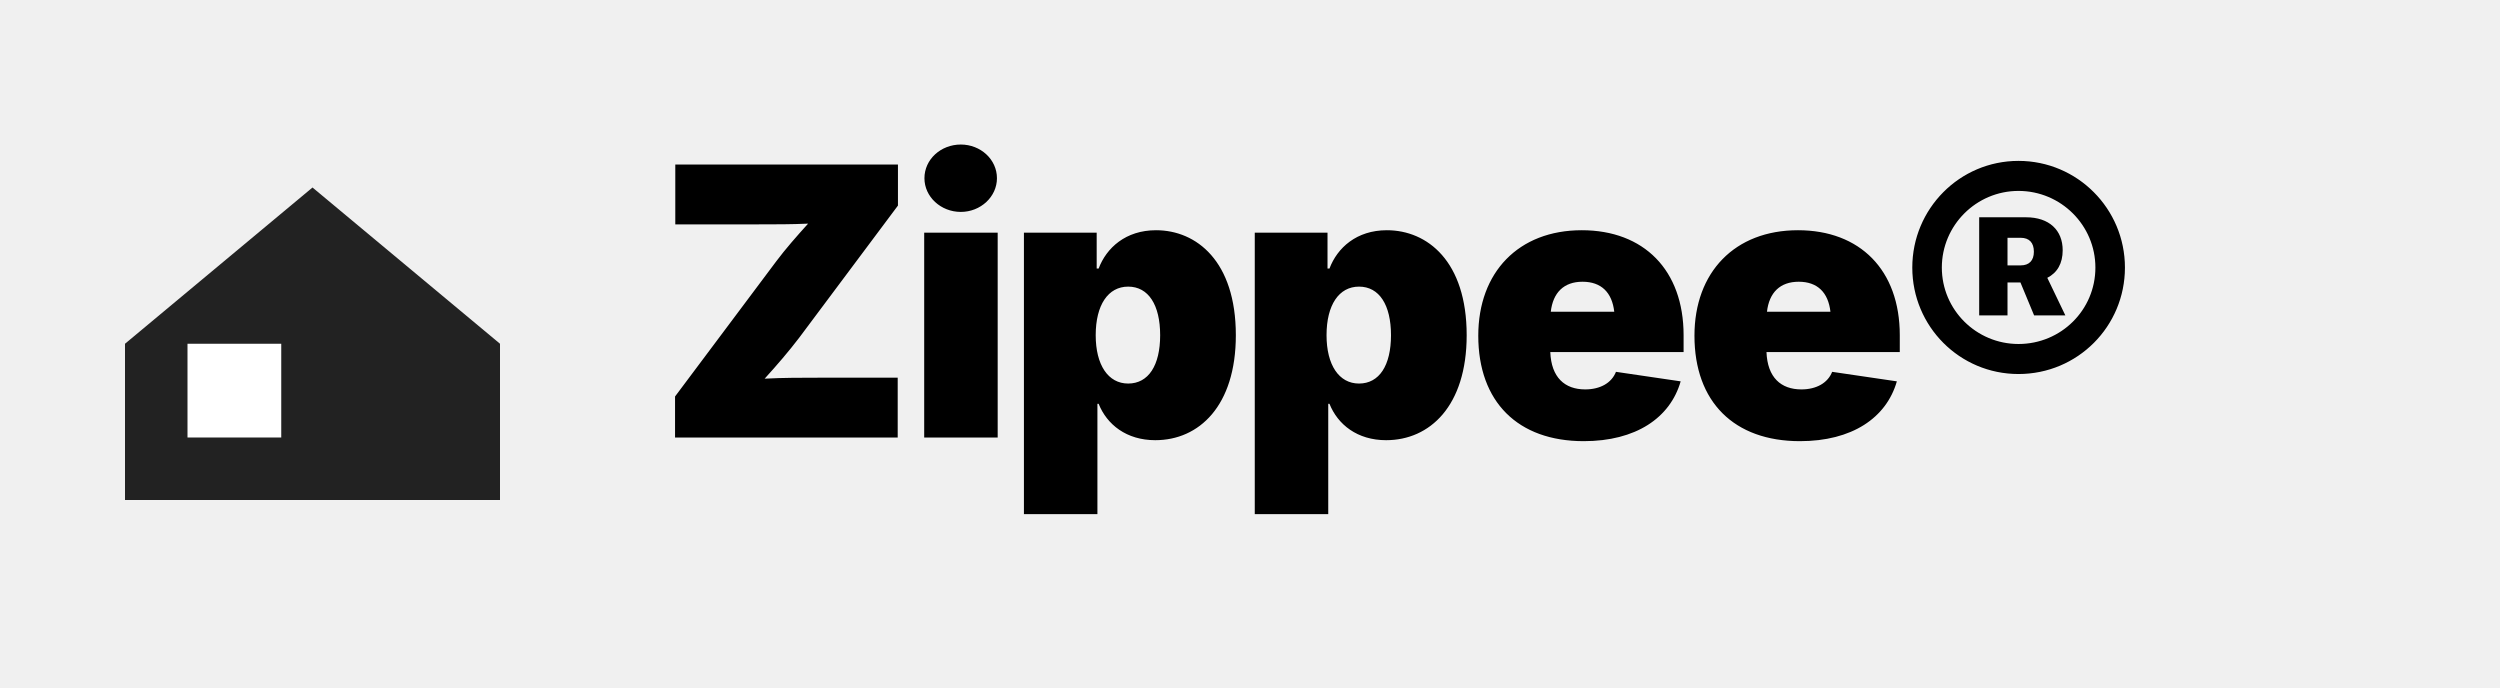
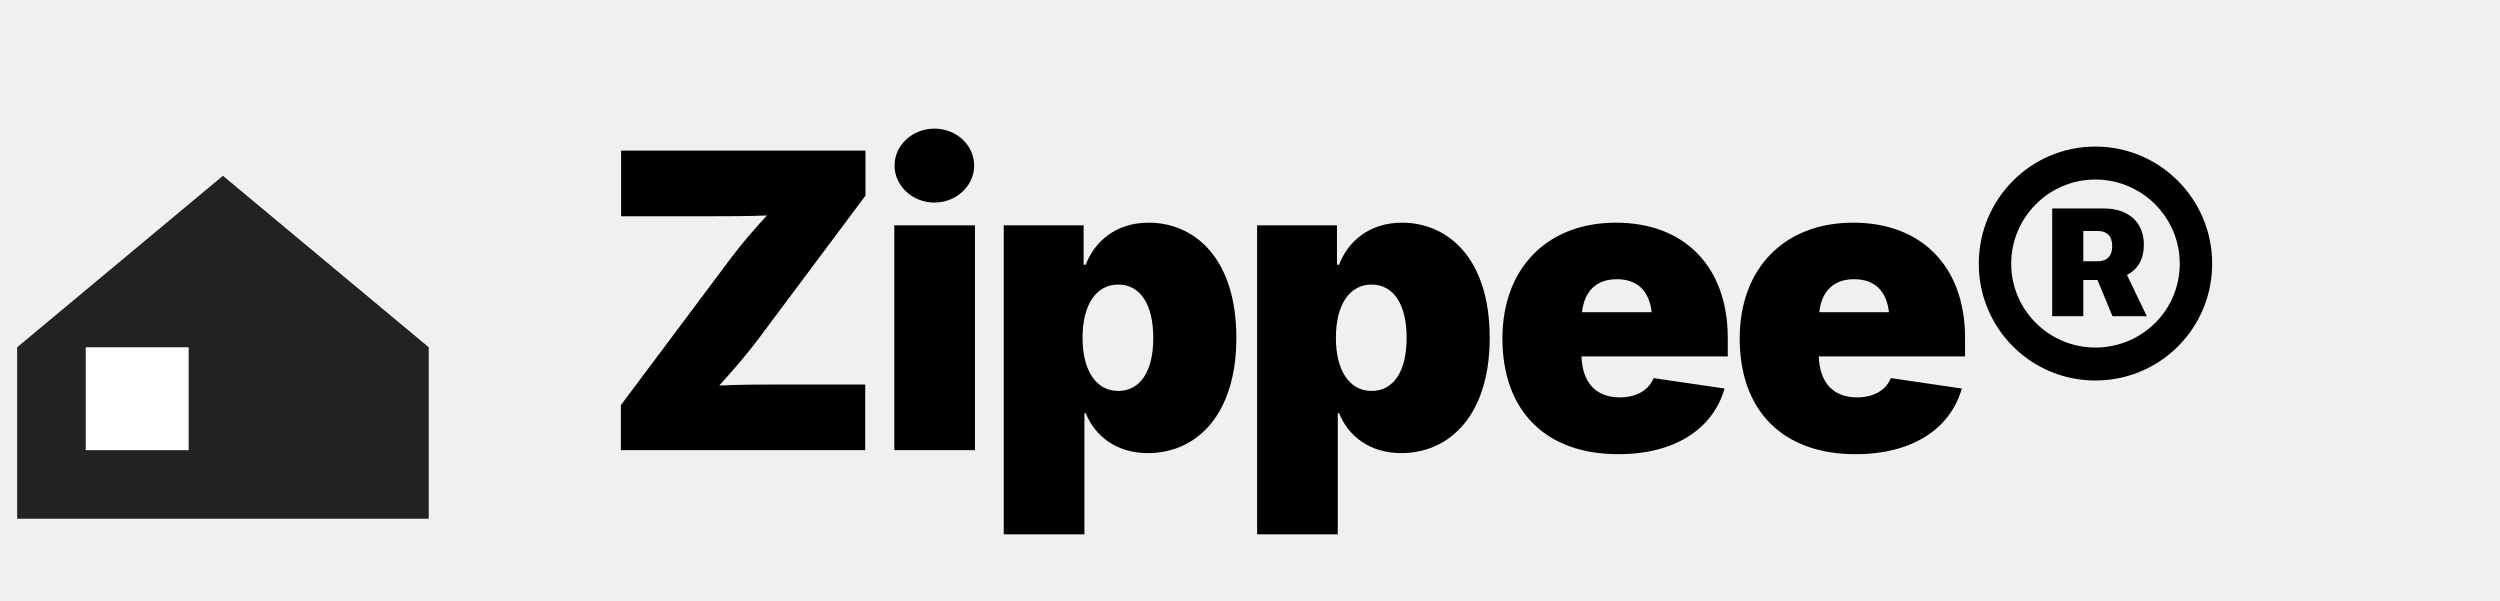
- <svg xmlns="http://www.w3.org/2000/svg" viewBox="0 0 160 44" fill="none">
+ <svg xmlns="http://www.w3.org/2000/svg" fill="none" viewBox="7 1.75 145.78 35" width="145.78" height="35">
  <g transform="translate(6, 8)">
    <path d="M2 14L14 4L26 14V24H2V14Z" fill="#222222" />
    <path d="M6 14H12V20H6V14Z" fill="#ffffff" />
  </g>
  <text x="42" y="28" font-family="system-ui, -apple-system, sans-serif" font-weight="900" font-size="24" letter-spacing="-0.03em" fill="currentColor">Zippee®</text>
</svg>
